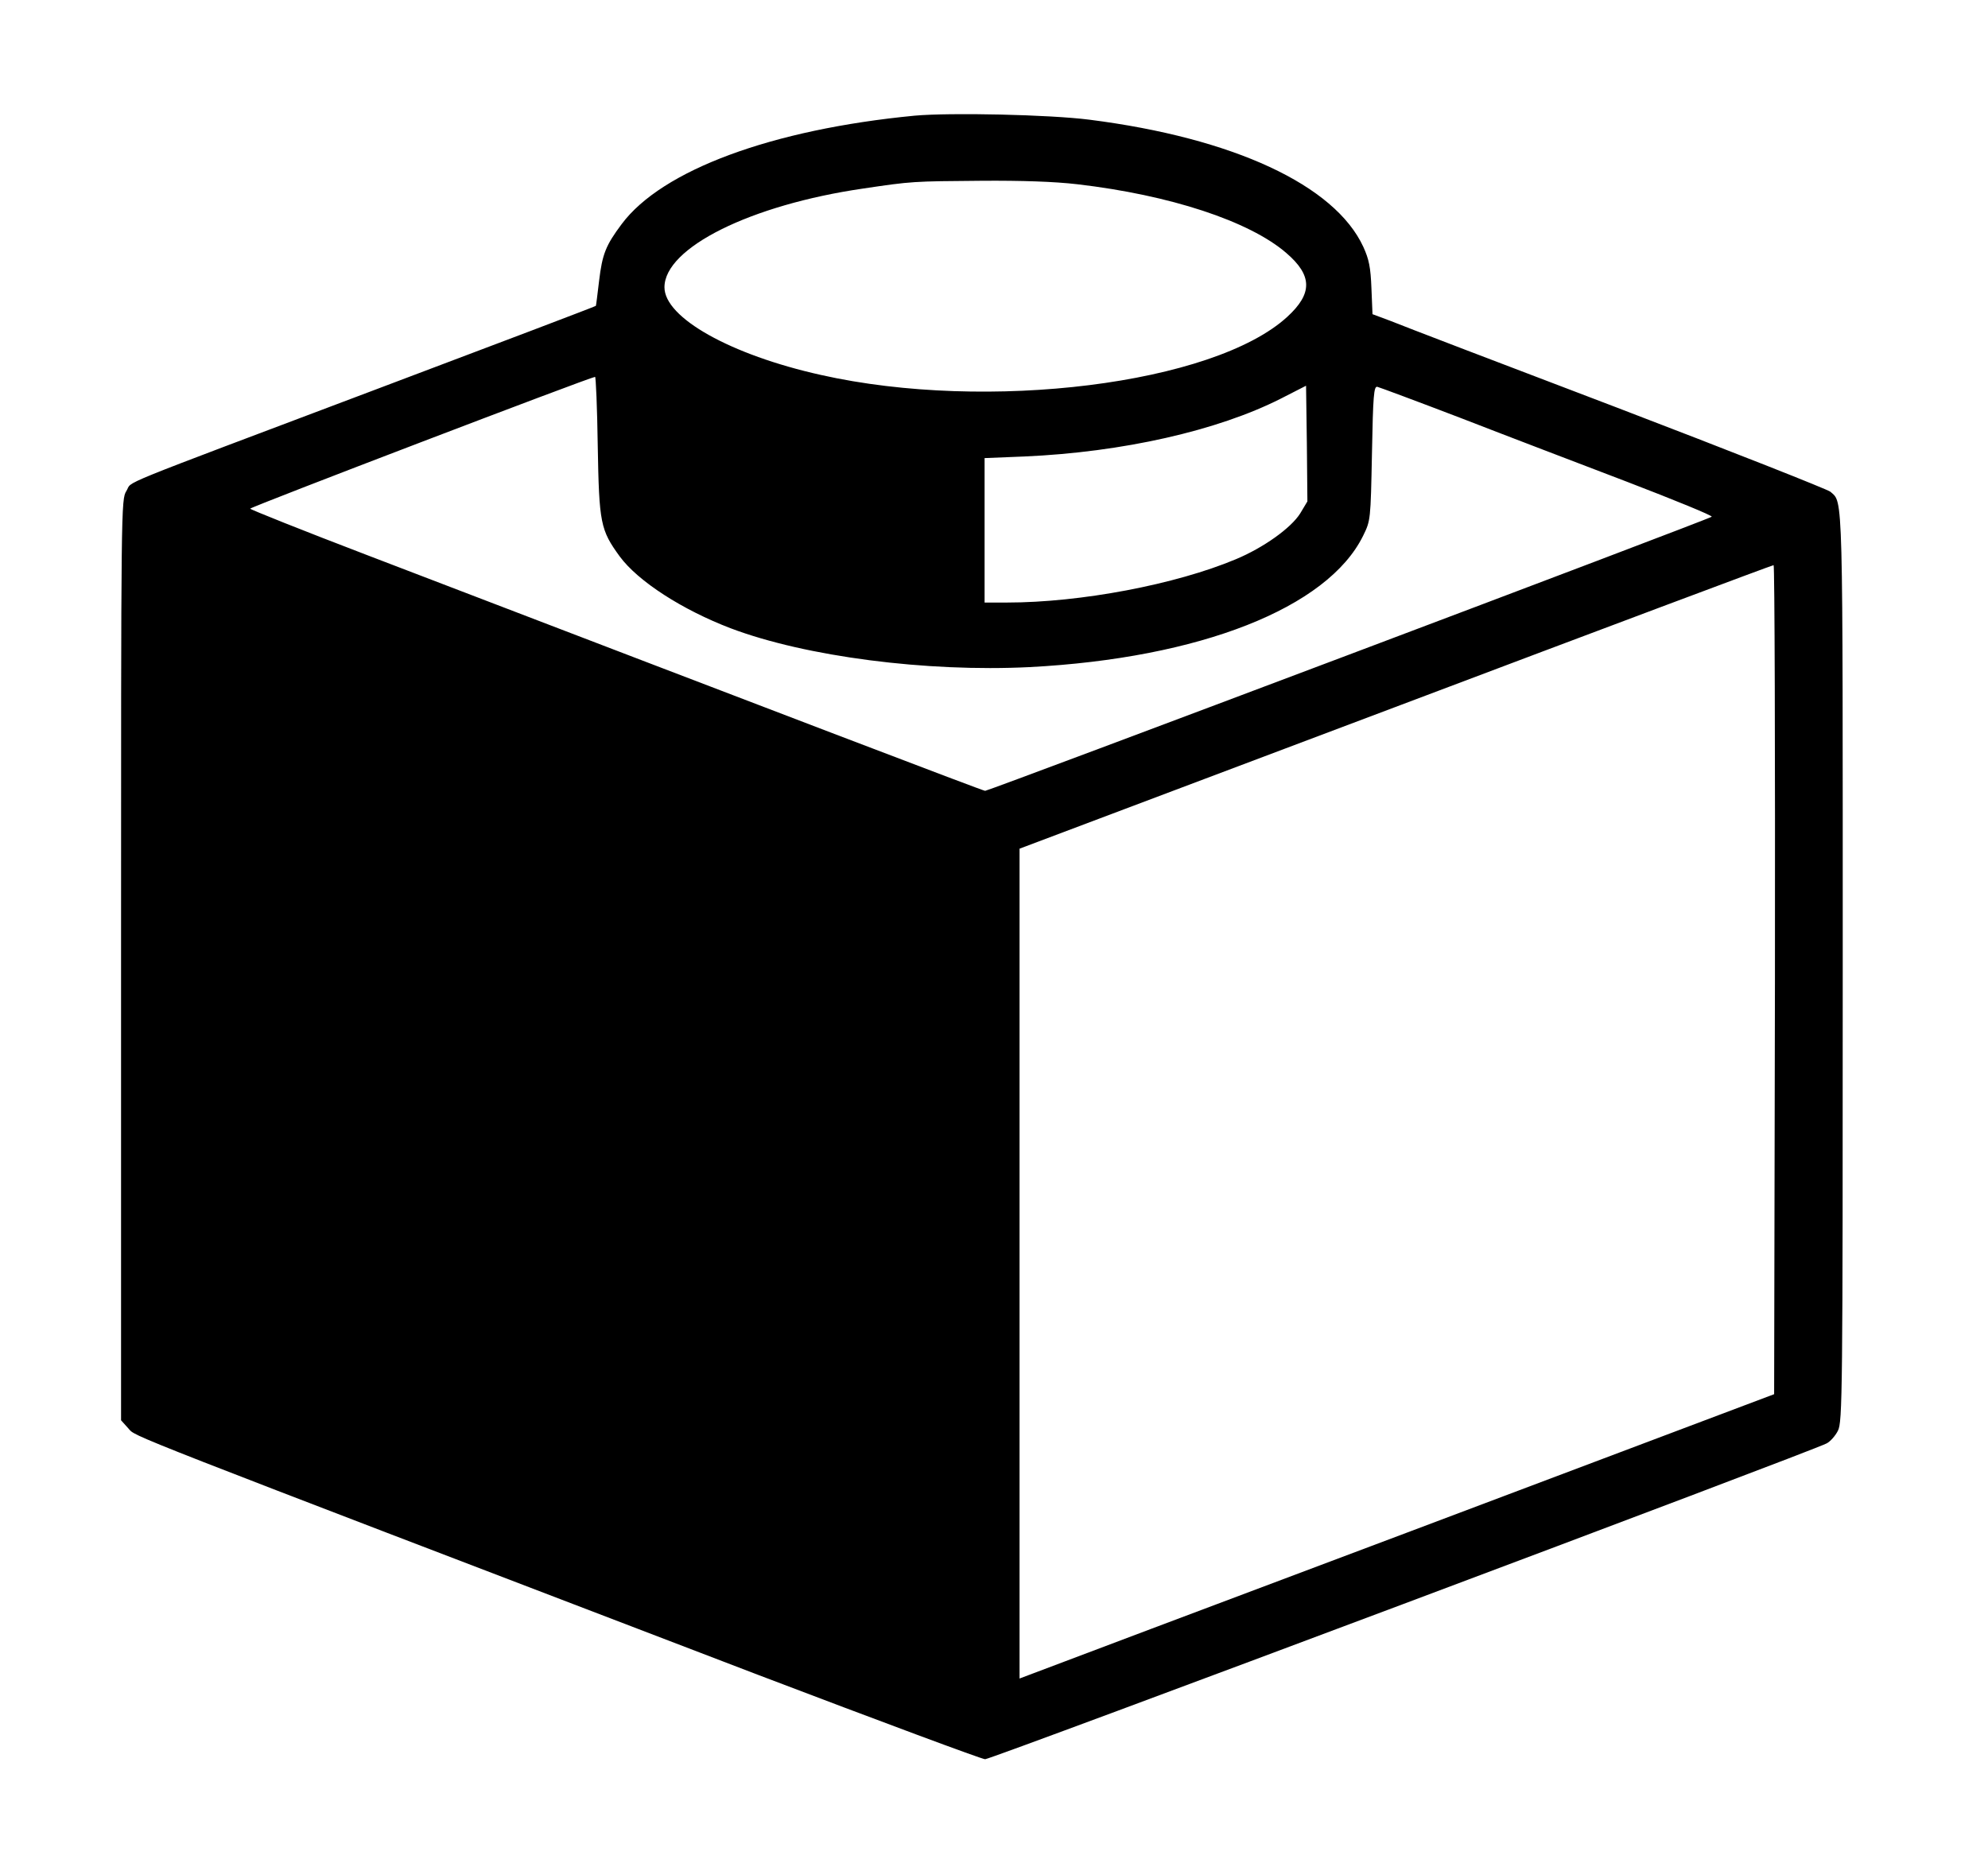
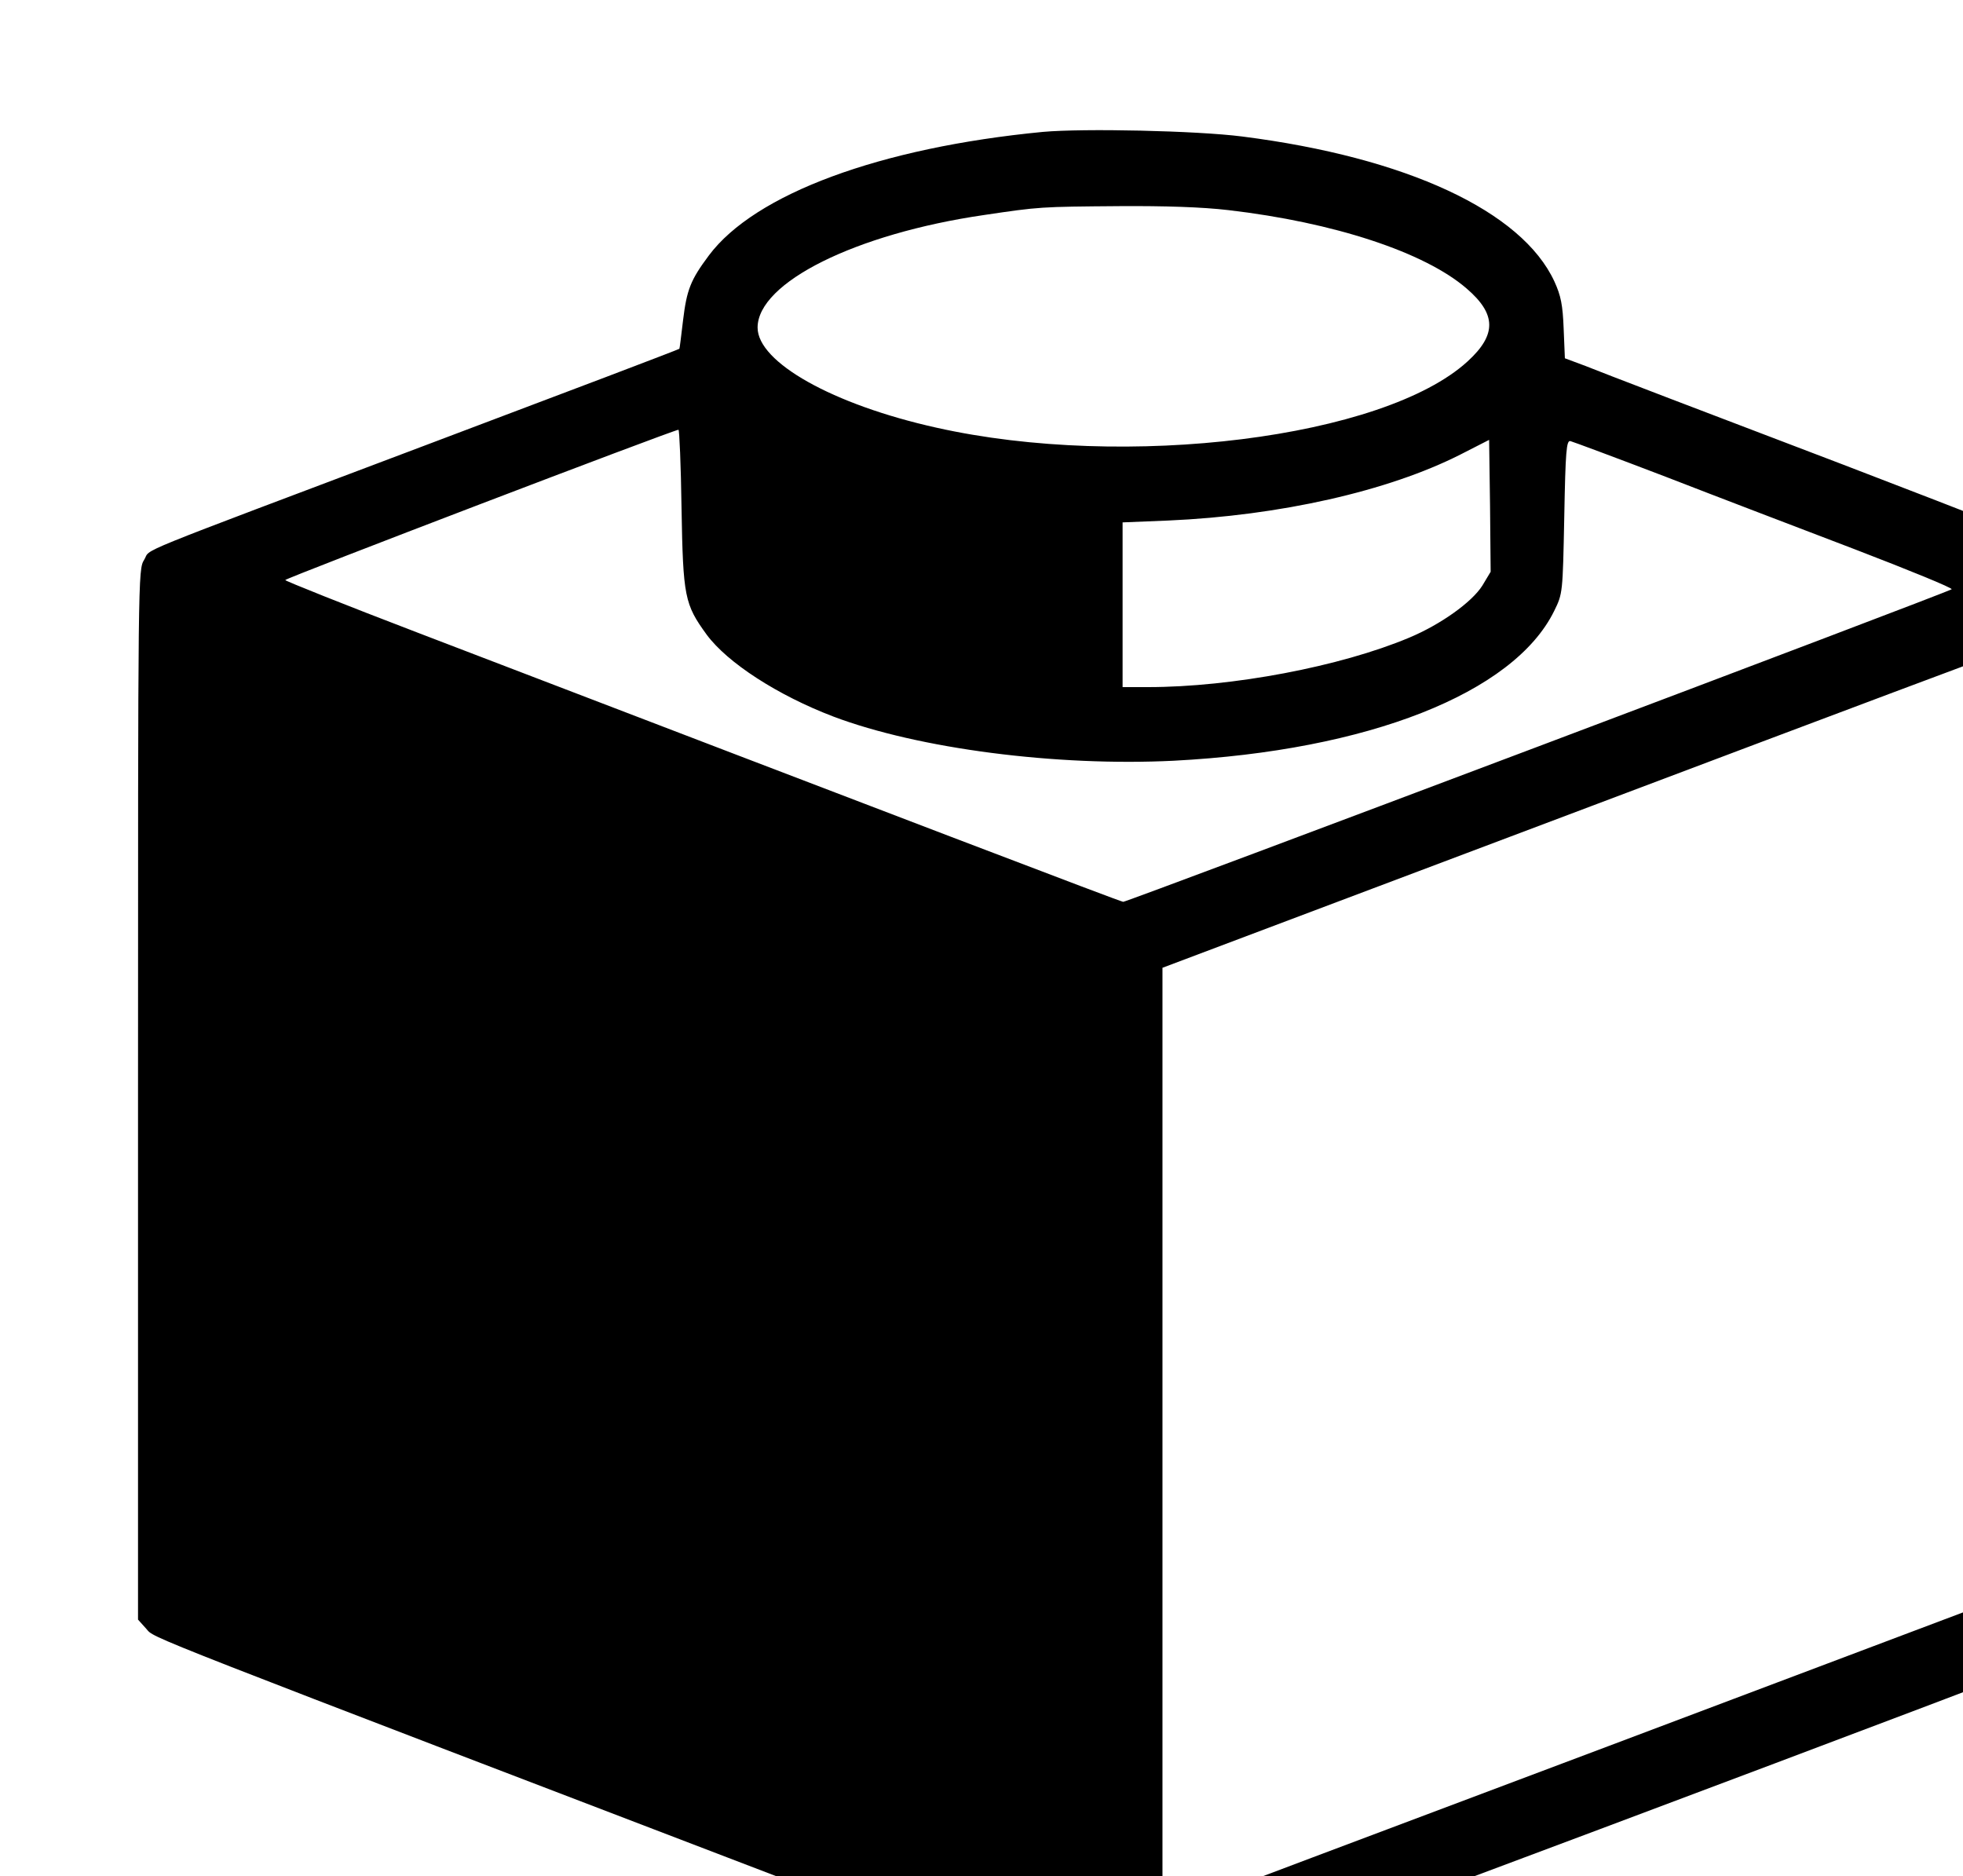
- <svg xmlns="http://www.w3.org/2000/svg" version="1.0" width="739pt" height="694pt" viewBox="0 0 739 694" preserveAspectRatio="xMidYMid meet">
+ <svg xmlns="http://www.w3.org/2000/svg" version="1.0" preserveAspectRatio="xMidYMid meet">
  <g transform="translate(0,694) scale(0.1,-0.1)" fill="#000000" stroke="none">
    <path d="M3400 6510 c-530 -51 -939 -202 -1089 -403 -59 -79 -72 -111 -84 -211 -6 -50 -11 -92 -12 -93 -1 -2 -370 -142 -821 -312 -996 -376 -899 -336 -924 -376 -20 -32 -20 -44 -20 -1744 l0 -1711 27 -30 c30 -33 -69 6 2340 -916 452 -172 833 -314 845 -314 23 0 3082 1148 3128 1174 14 7 33 29 42 47 17 32 18 134 18 1722 0 1797 2 1726 -46 1769 -11 9 -368 150 -794 313 -426 162 -805 307 -841 322 l-67 25 -4 97 c-3 77 -9 107 -30 153 -106 230 -483 405 -1018 473 -149 19 -517 27 -650 15z m605 -255 c344 -40 639 -137 776 -255 98 -84 99 -151 4 -238 -273 -250 -1114 -355 -1733 -216 -337 75 -582 213 -582 326 0 147 320 306 738 367 182 27 183 27 442 29 147 1 270 -3 355 -13z m-1783 -972 c5 -289 10 -313 82 -412 68 -92 232 -198 413 -267 278 -105 727 -163 1110 -144 633 33 1108 220 1240 488 28 57 28 58 33 307 4 215 7 250 20 247 8 -2 148 -54 310 -116 162 -63 440 -169 618 -237 177 -68 319 -126 315 -130 -9 -9 -2687 -1019 -2701 -1019 -8 0 -720 272 -2299 877 -238 91 -433 169 -433 172 0 6 1259 487 1282 490 3 1 8 -115 10 -256z m2611 -252 c-34 -54 -136 -127 -239 -170 -224 -94 -577 -161 -851 -161 l-83 0 0 268 0 269 148 6 c365 16 718 96 953 215 l94 48 3 -215 2 -215 -27 -45z m1765 -1732 l-3 -1542 -1350 -509 c-742 -279 -1374 -517 -1402 -528 l-53 -20 0 1543 0 1542 1398 527 c768 290 1400 527 1405 527 4 1 6 -693 5 -1540z" />
  </g>
</svg>
